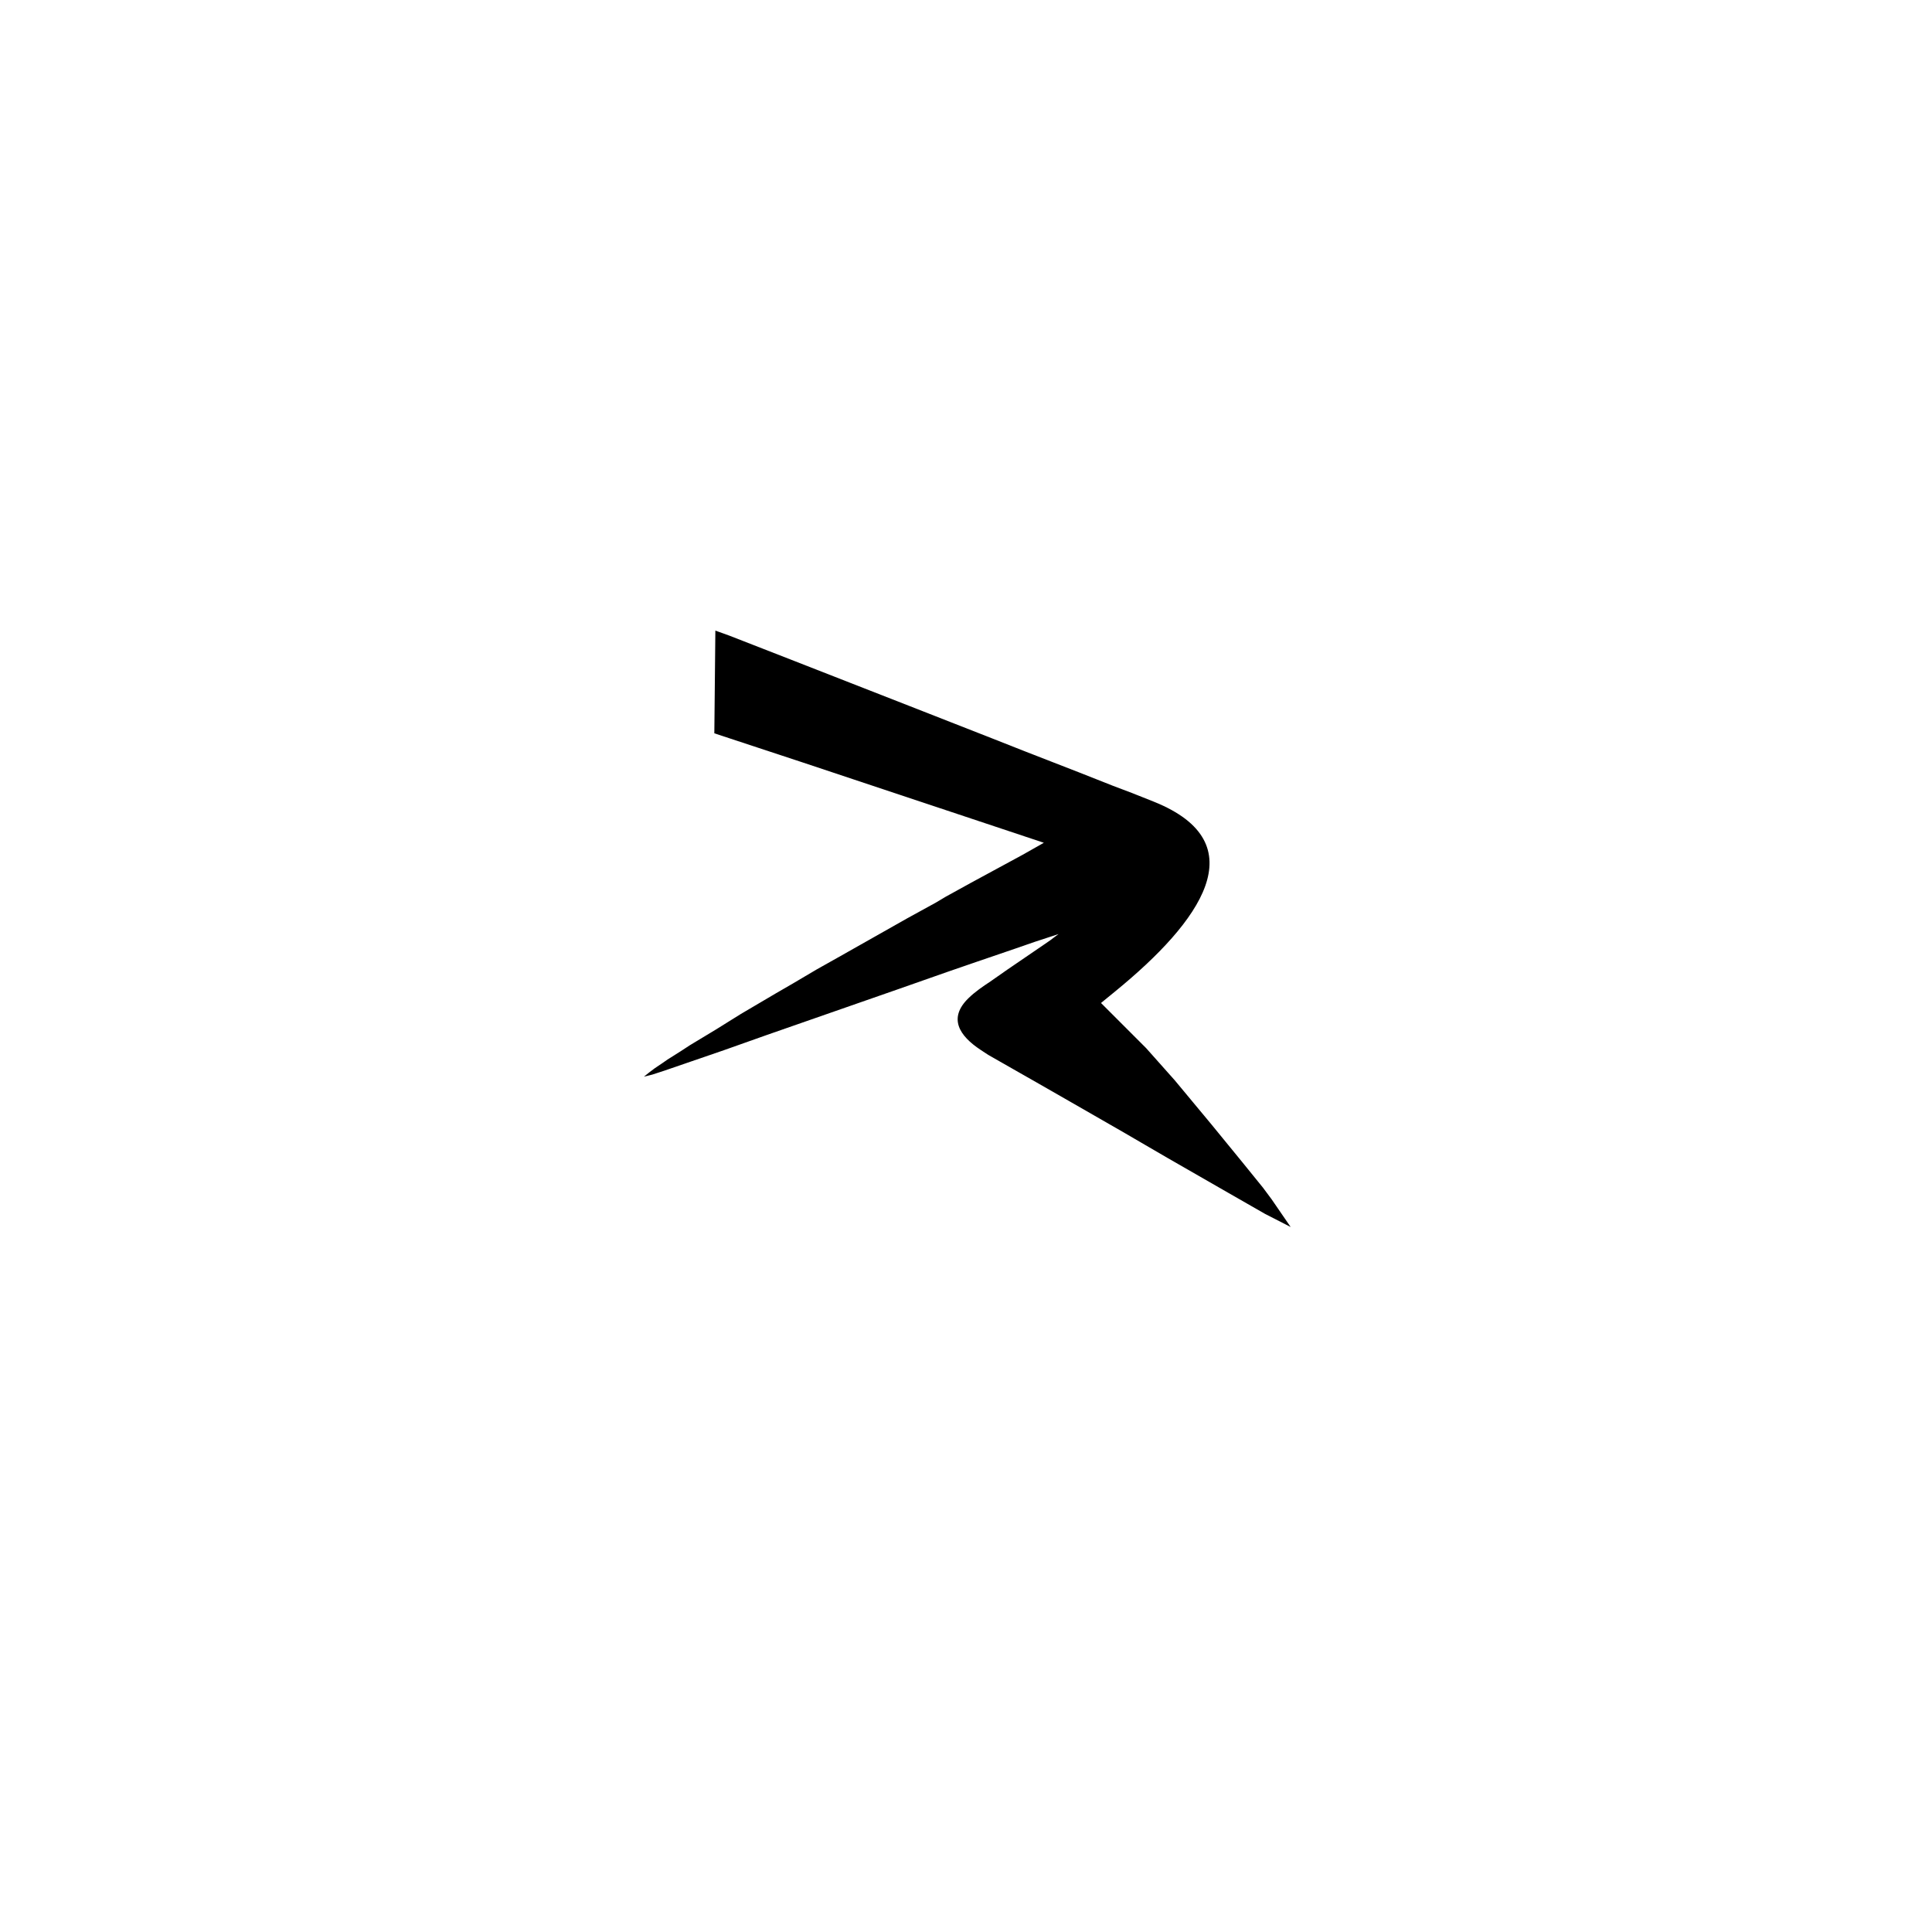
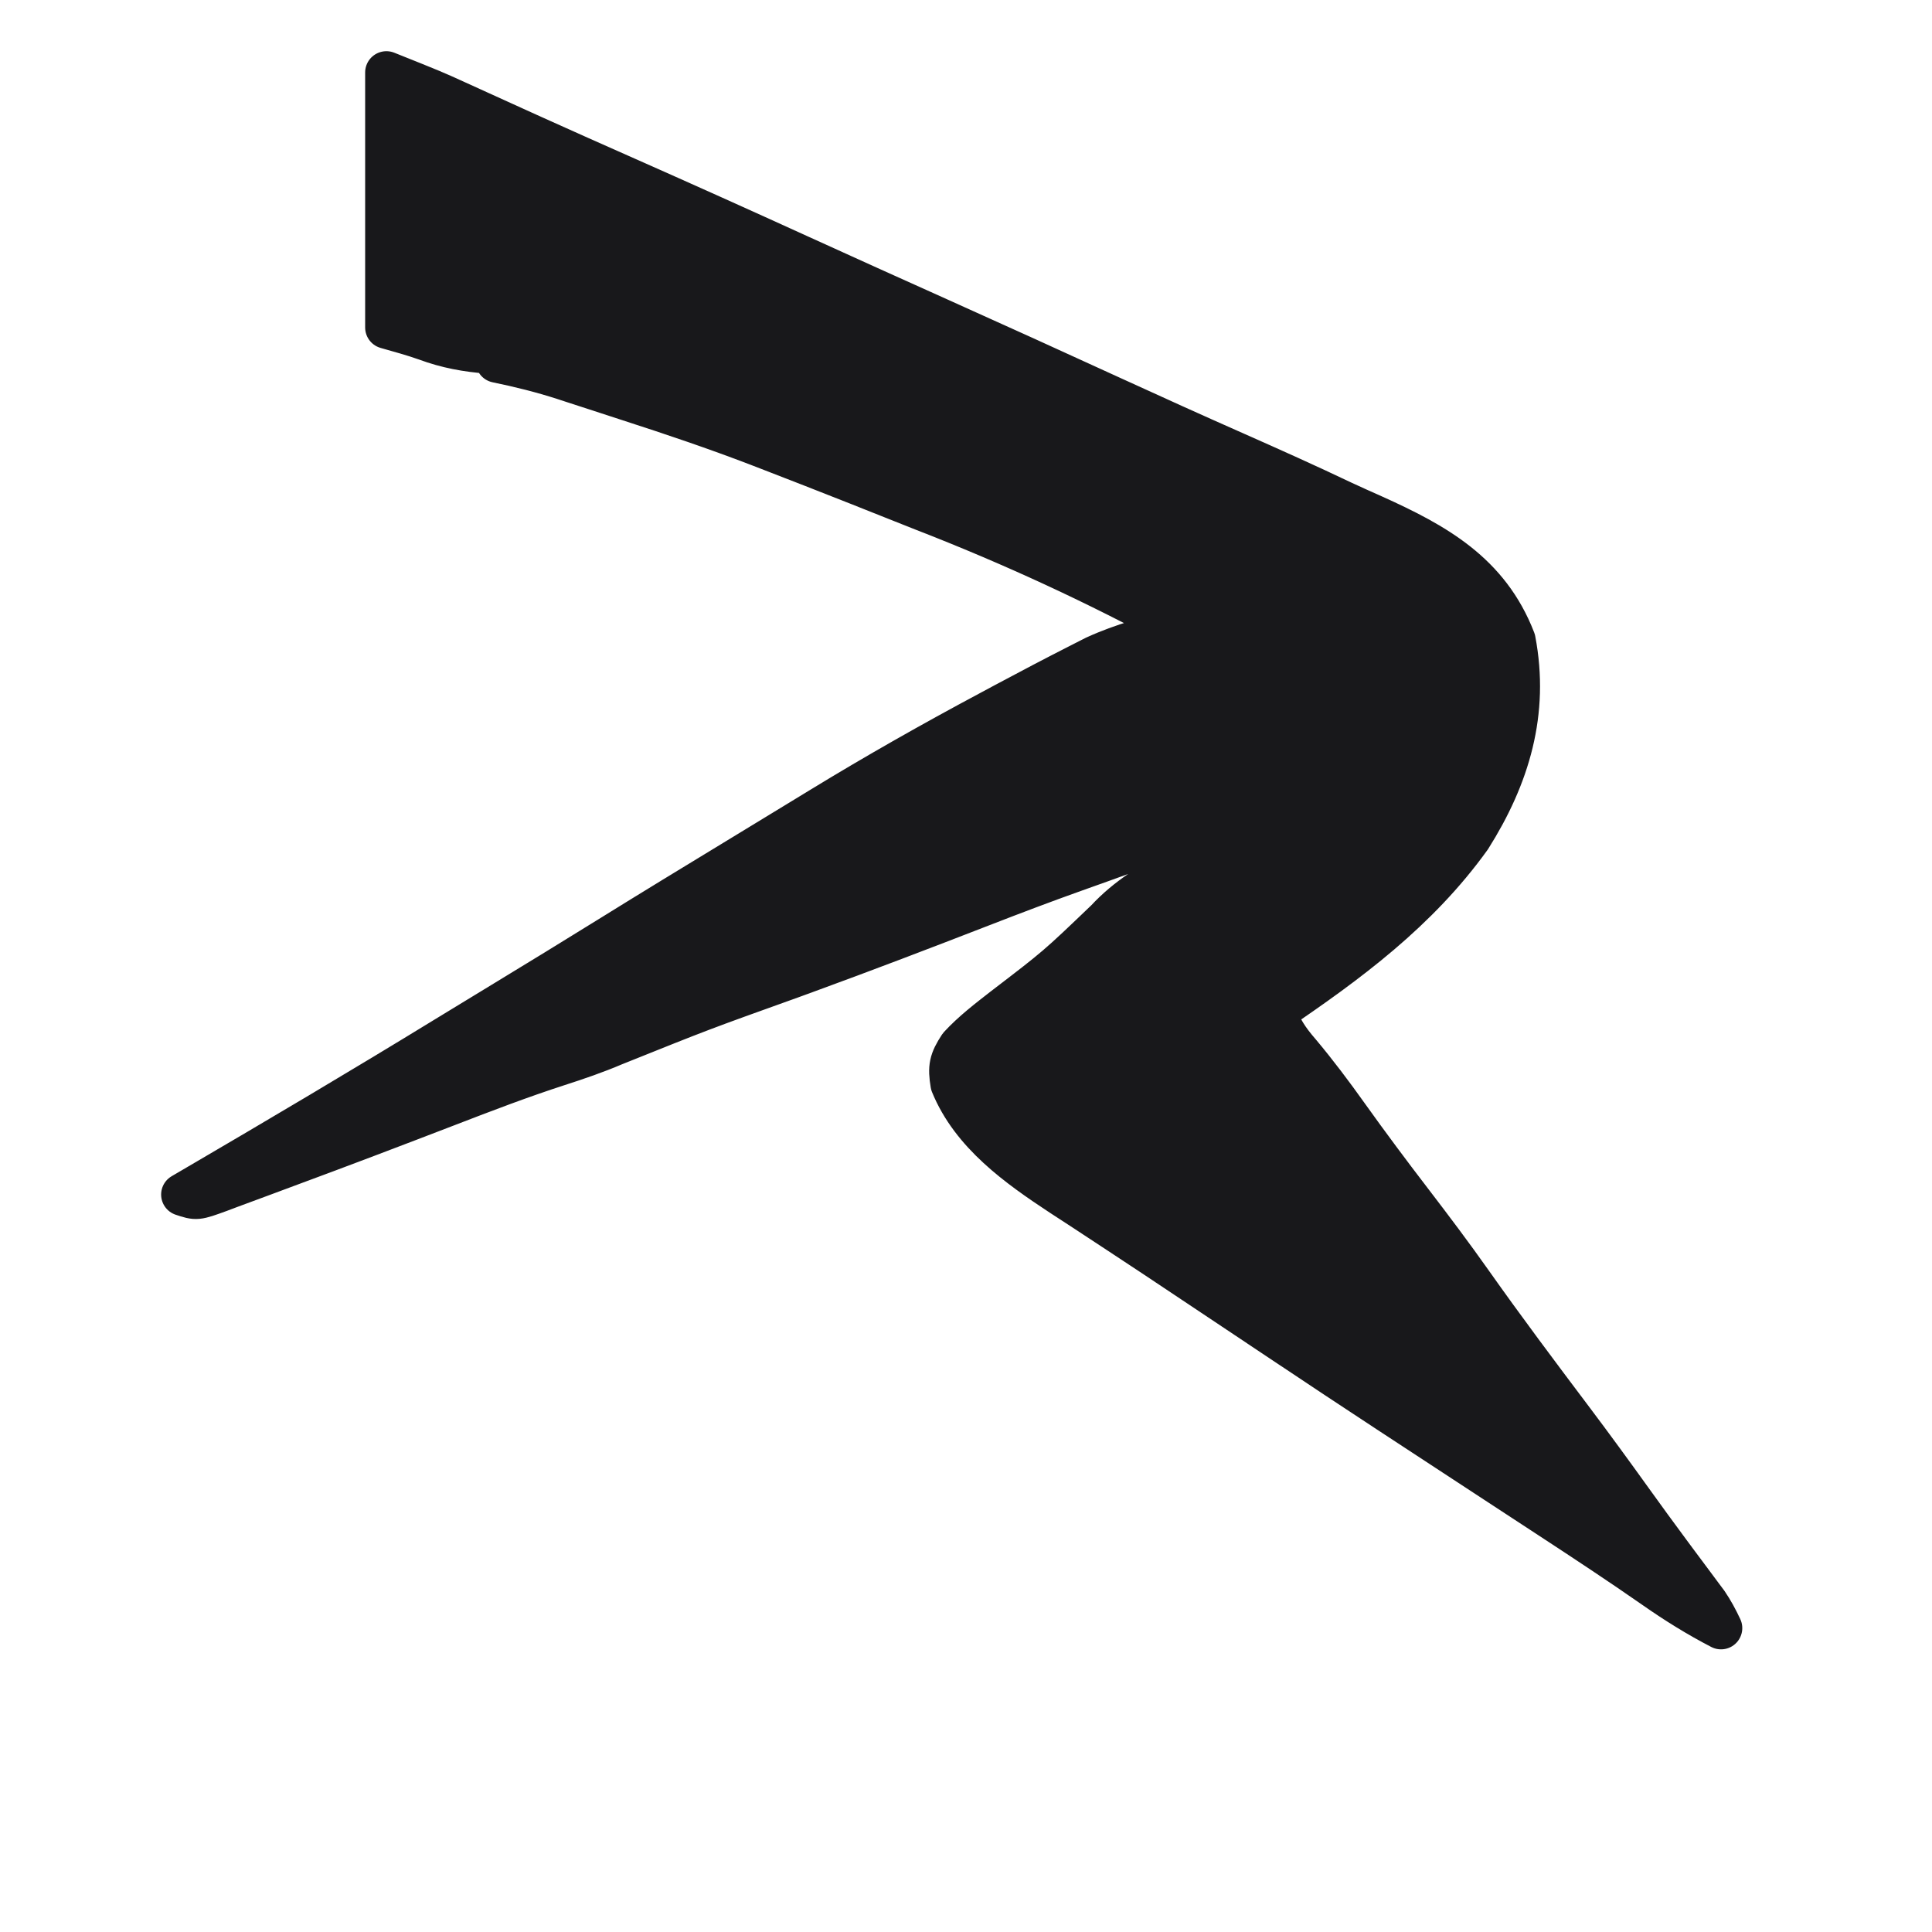
- <svg xmlns="http://www.w3.org/2000/svg" viewBox="0 0 2160 2160" width="2160" height="2160">
-   <path fill="#000000" d="m 1442.963,1371.792 -21.252,-30.943 -9.672,-13 -11.856,-14.623 -11.856,-14.623 -17,-20.789 -17,-20.789 -20.439,-24.588 -20.439,-24.588 -16.014,-18 -16.014,-18 -25.242,-25.249 -25.243,-25.249 16.196,-13.238 c 95.183,-77.797 158.088,-165.31 43.196,-211.681 -4.159,-1.679 -8.333,-3.318 -12.5,-4.976 -4.167,-1.659 -12.5,-4.976 -12.5,-4.976 0,0 79.951,30.224 -10.5,-3.969 -3.5,-1.323 -10.5,-3.969 -10.5,-3.969 l -19,-7.507 -19,-7.507 -30,-11.672 -30,-11.672 -18.5,-7.301 -18.5,-7.301 -46,-18.031 -46,-18.031 -67,-26.201 -67,-26.201 -34,-13.255 -34,-13.255 -7.388,-2.658 -7.388,-2.658 -0.787,-0.318 0.01,1.096 -0.571,56.889 -0.571,56.889 48.848,16.107 48.848,16.107 134.75,44.885 134.75,44.885 1.187,0.419 -1.187,0.669 -11.25,6.367 -11.25,6.367 -29,15.723 -29,15.723 -14,7.721 -14,7.721 -5.5,3.279 -5.5,3.28 -16,8.786 -16,8.786 -38,21.488 -38,21.487 -12.5,7.022 -12.5,7.022 -13.5,7.973 -13.5,7.973 -9.5,5.499 -9.5,5.5 -19.5,11.488 -19.5,11.488 -14,8.723 -14,8.723 -14.5,8.754 -14.5,8.754 -5,3.266 -5,3.266 -7.5,4.727 -7.5,4.727 -2.574,1.798 -2.574,1.798 -9.22,6.219 c -4.099,3.017 -8.135,6.102 -12.049,9.353 1.683,-0.395 3.364,-0.796 5.041,-1.216 l 1.375,-0.345 1.5,-0.382 1.5,-0.382 6.5,-2.115 6.5,-2.115 33.5,-11.515 33.5,-11.515 24,-8.511 24,-8.511 16.5,-5.752 16.5,-5.752 57.5,-20.051 57.5,-20.051 27.5,-9.658 27.5,-9.658 16,-5.512 16,-5.513 21.5,-7.347 21.5,-7.347 21.927,-7.601 20.006,-6.554 6.215,-2.024 -4.592,3.389 -4.705,3.574 -7.849,5.407 -20,13.66 -20,13.66 -19,13.281 c -8.713,5.768 -17.208,11.529 -24.663,18.816 -22.796,22.279 -10.221,41.994 13.871,57.819 l 8.325,5.483 28.234,16.091 28.234,16.091 17.5,10.024 17.5,10.024 30,17.228 30,17.228 12.25,7.14 12.25,7.14 12.25,7.128 12.25,7.128 34,19.525 34,19.525 20.583,11.787 20.583,11.787 z" />
+ <svg xmlns="http://www.w3.org/2000/svg" version="1.1" viewBox="0 0 400 400">
+   <path d="M0 0 C11.236 4.494 11.236 4.494 16.492 6.891 C18.263 7.695 18.263 7.695 20.07 8.515 C20.688 8.797 21.305 9.079 21.942 9.369 C25.355 10.924 28.771 12.472 32.188 14.02 C32.905 14.344 33.622 14.669 34.361 15.004 C41.76 18.352 49.184 21.645 56.61 24.934 C70.203 30.956 83.762 37.048 97.289 43.217 C108.134 48.161 119.002 53.055 129.875 57.938 C143.439 64.029 156.976 70.175 170.492 76.374 C180.217 80.834 189.966 85.233 199.75 89.562 C208.216 93.309 216.654 97.089 225.012 101.072 C227.4 102.187 229.807 103.256 232.215 104.328 C246.807 110.912 259.297 117.816 265.375 133.562 C268.611 150.485 264.077 165.621 255 180 C242.639 197.199 226.295 209.281 209 221 C210.356 224.93 212.096 227.558 214.812 230.688 C218.795 235.437 222.466 240.328 226.062 245.375 C230.98 252.265 236.034 259.034 241.188 265.75 C245.991 272.016 250.726 278.309 255.279 284.759 C262.994 295.68 271.017 306.384 279.062 317.062 C283.785 323.332 288.402 329.672 292.98 336.048 C295.913 340.127 298.87 344.187 301.863 348.223 C302.502 349.083 303.14 349.944 303.797 350.831 C305.031 352.492 306.268 354.151 307.507 355.808 C308.066 356.56 308.624 357.311 309.199 358.086 C309.693 358.746 310.186 359.407 310.694 360.087 C311.995 361.993 313.02 363.914 314 366 C308.548 363.177 303.466 360.014 298.438 356.5 C290.391 350.889 282.207 345.498 274 340.125 C273.319 339.679 272.639 339.234 271.938 338.774 C268.403 336.46 264.868 334.147 261.333 331.834 C254.878 327.613 248.428 323.383 241.98 319.152 C240.011 317.861 238.042 316.57 236.072 315.28 C227.99 309.981 219.937 304.639 211.902 299.27 C208.691 297.126 205.478 294.985 202.266 292.844 C198.158 290.106 194.052 287.368 189.947 284.626 C183.674 280.438 177.4 276.253 171.09 272.12 C168.65 270.522 166.214 268.918 163.778 267.313 C162.124 266.228 160.464 265.151 158.804 264.074 C148.619 257.36 137.759 249.659 133 238 C132.337 234.019 132.658 232.525 134.875 229.125 C137.982 225.766 141.583 223.014 145.184 220.207 C157.88 210.494 157.88 210.494 169.385 199.473 C174.383 194.085 180.043 190.787 186.438 187.25 C196.336 181.64 205.772 175.65 215 169 C211.271 169 208.361 170.236 204.938 171.562 C204.228 171.833 203.518 172.103 202.787 172.382 C199.123 173.781 195.47 175.206 191.82 176.641 C190.401 177.198 188.982 177.755 187.562 178.312 C186.835 178.598 186.108 178.883 185.358 179.177 C177.665 182.172 169.896 184.952 162.117 187.716 C154.697 190.359 147.341 193.146 140 196 C126.333 201.302 112.646 206.535 98.875 211.562 C97.933 211.906 97.933 211.906 96.972 212.257 C96.033 212.6 96.033 212.6 95.075 212.95 C74.199 220.432 74.199 220.432 53.625 228.688 C49.28 230.544 44.869 232.054 40.375 233.5 C31.61 236.338 23.029 239.621 14.438 242.938 C1.765 247.818 -10.928 252.641 -23.666 257.349 C-25.51 258.031 -27.352 258.717 -29.193 259.407 C-31.77 260.371 -34.351 261.324 -36.934 262.273 C-37.707 262.565 -38.48 262.857 -39.277 263.158 C-44.657 265.114 -44.657 265.114 -48 264 C-46.839 263.322 -46.839 263.322 -45.655 262.63 C-25.581 250.894 -5.578 239.056 14.25 226.906 C18.621 224.229 23.001 221.567 27.382 218.906 C35.776 213.805 44.154 208.68 52.5 203.5 C62.569 197.252 72.686 191.083 82.816 184.935 C85.66 183.207 88.501 181.476 91.341 179.743 C93.81 178.237 96.281 176.733 98.751 175.229 C99.932 174.509 101.113 173.789 102.293 173.068 C115.317 165.114 128.539 157.626 142 150.438 C143.155 149.817 144.31 149.196 145.5 148.557 C151.447 145.374 157.416 142.237 163.43 139.184 C164.52 138.629 165.61 138.074 166.734 137.502 C173.228 134.516 180.078 132.721 187 131 C167.328 120.306 147.145 110.984 126.27 102.886 C123.883 101.954 121.503 101.005 119.125 100.051 C113.718 97.883 108.299 95.75 102.875 93.625 C101.957 93.264 101.039 92.903 100.094 92.531 C97.066 91.345 94.034 90.17 91 89 C89.816 88.542 88.631 88.083 87.411 87.611 C77.442 83.791 67.355 80.387 57.198 77.103 C54.539 76.242 51.884 75.374 49.229 74.504 C47.508 73.945 45.787 73.386 44.066 72.828 C43.288 72.573 42.51 72.318 41.708 72.055 C36.527 70.388 31.331 69.092 26 68 C26 67.34 26 66.68 26 66 C25.383 65.963 24.765 65.925 24.129 65.887 C18.874 65.479 14.246 64.65 9.301 62.816 C6.248 61.733 3.115 60.89 0 60 C0 40.2 0 20.4 0 0 Z " fill="#18181B" stroke="#18181B" stroke-width="10" stroke-linejoin="round" transform="translate(80,15) scale(0.88)" />
</svg>
